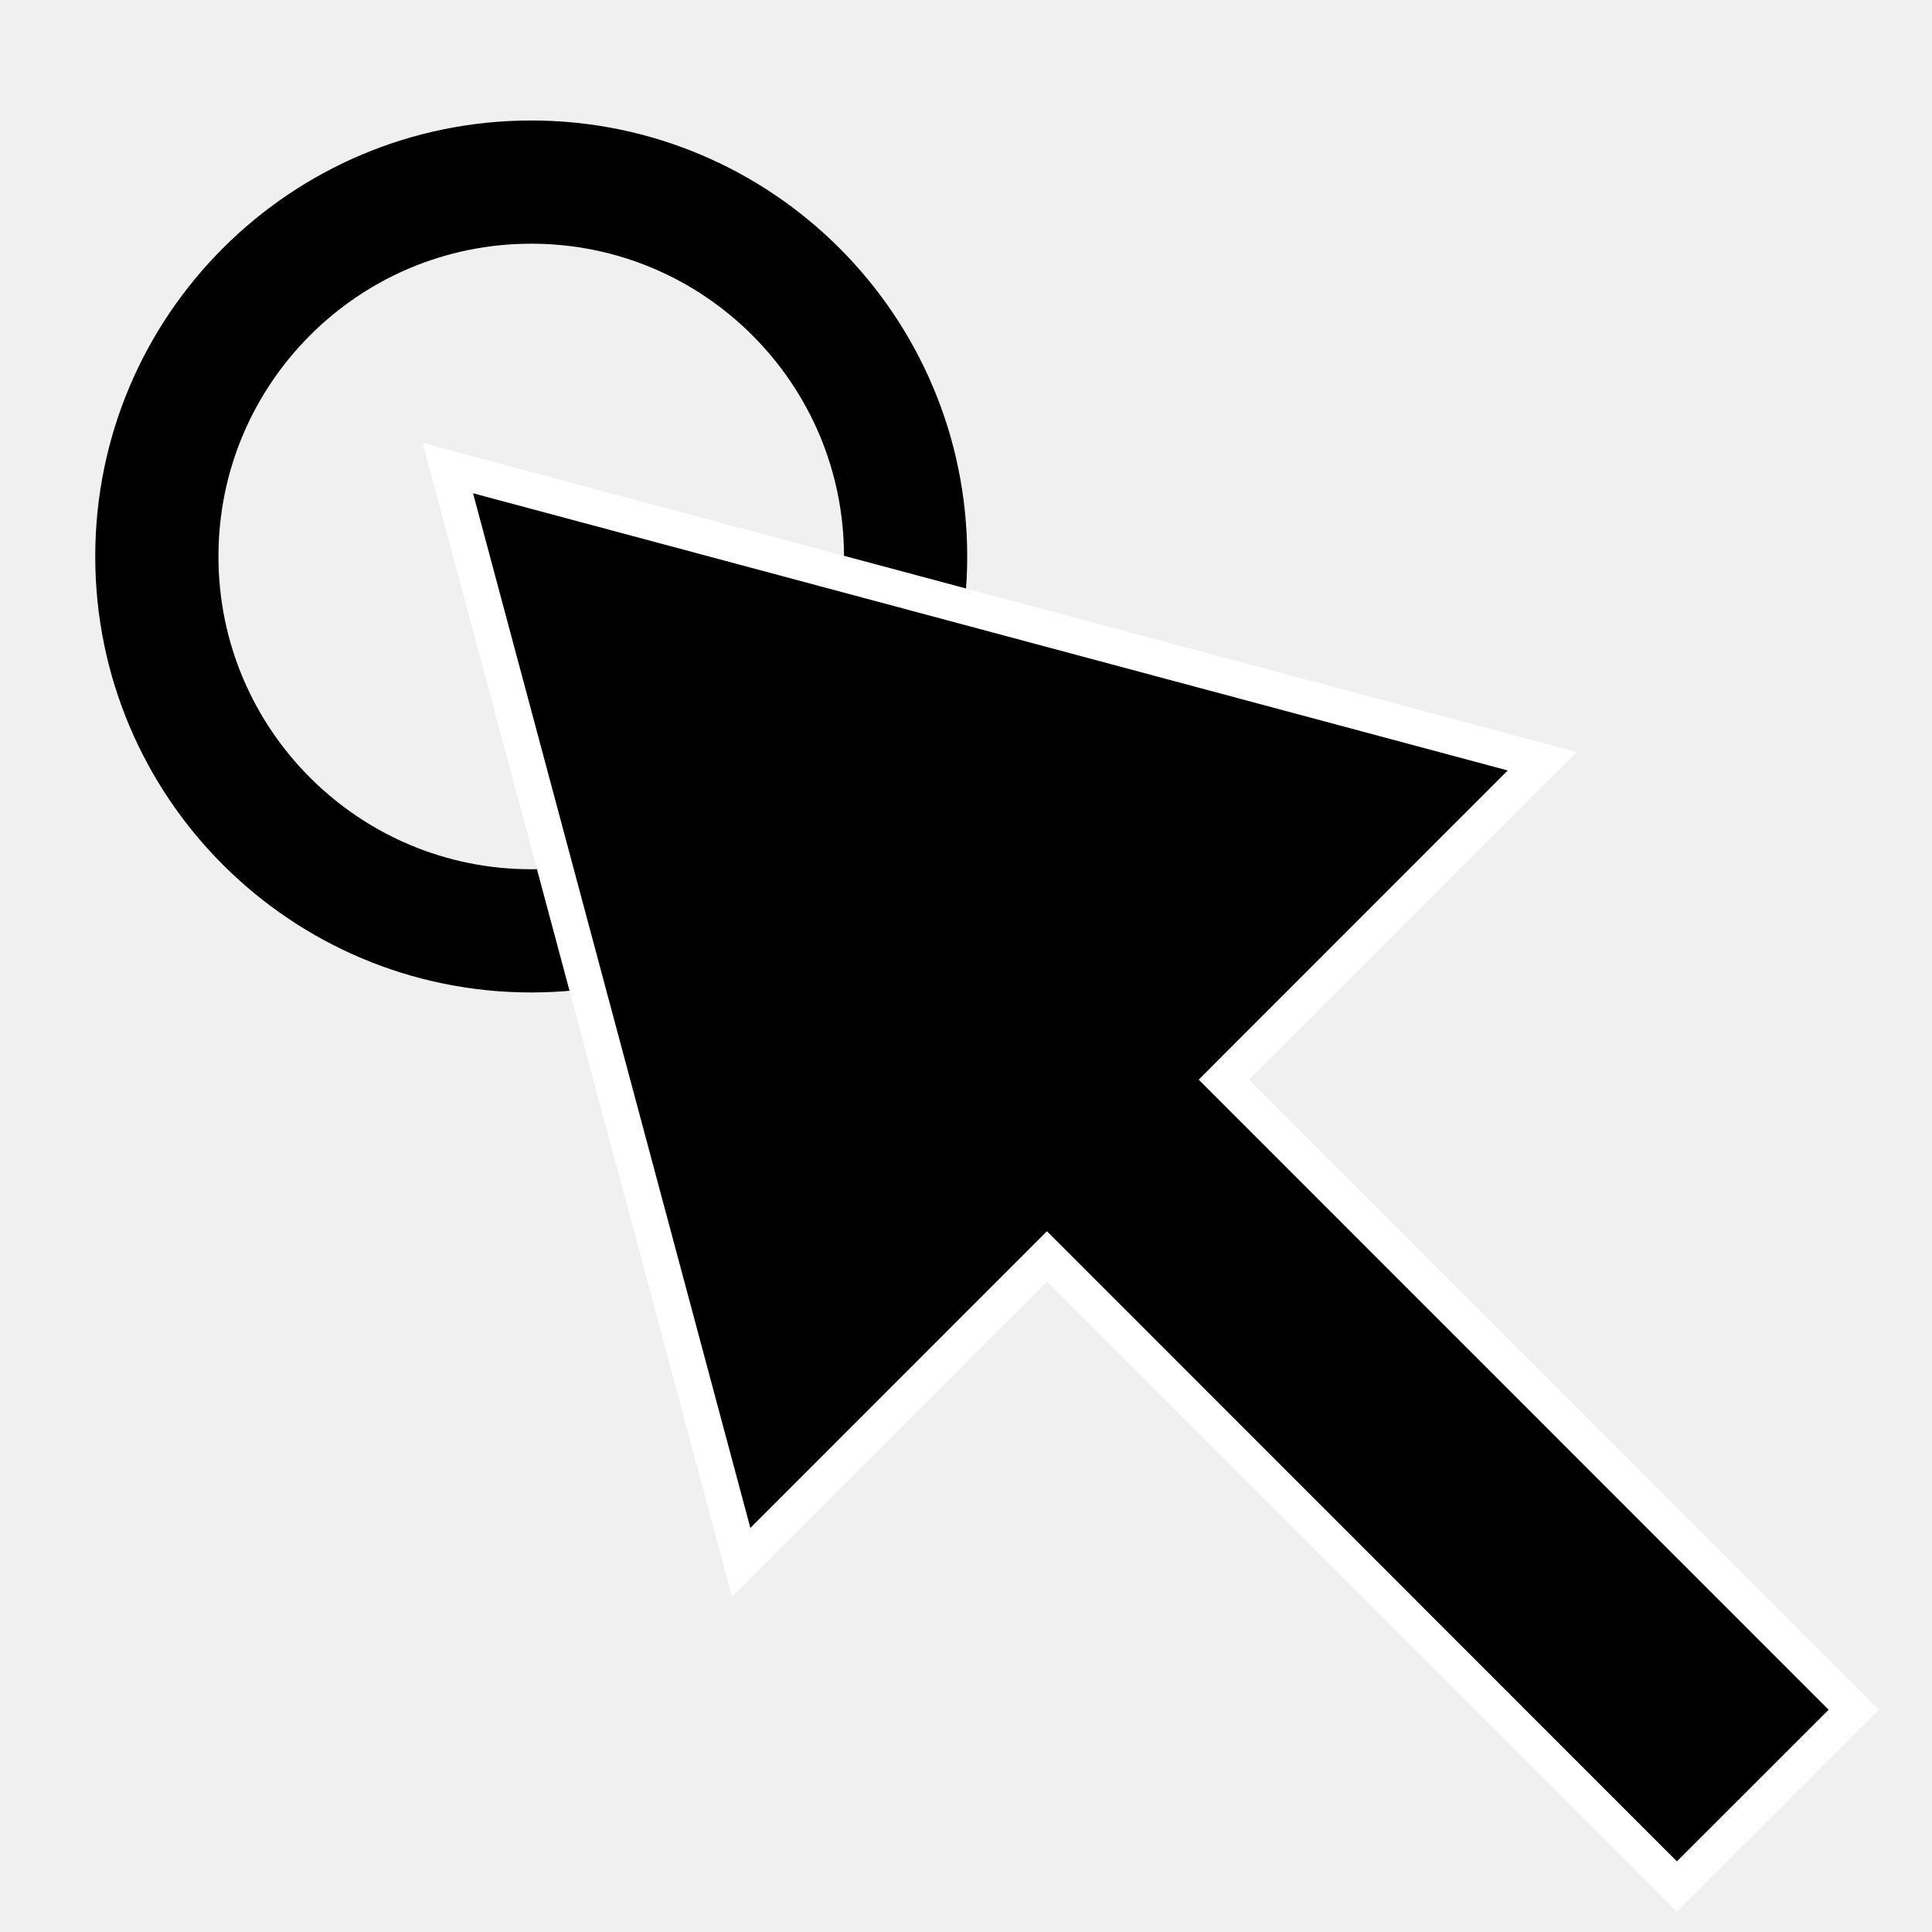
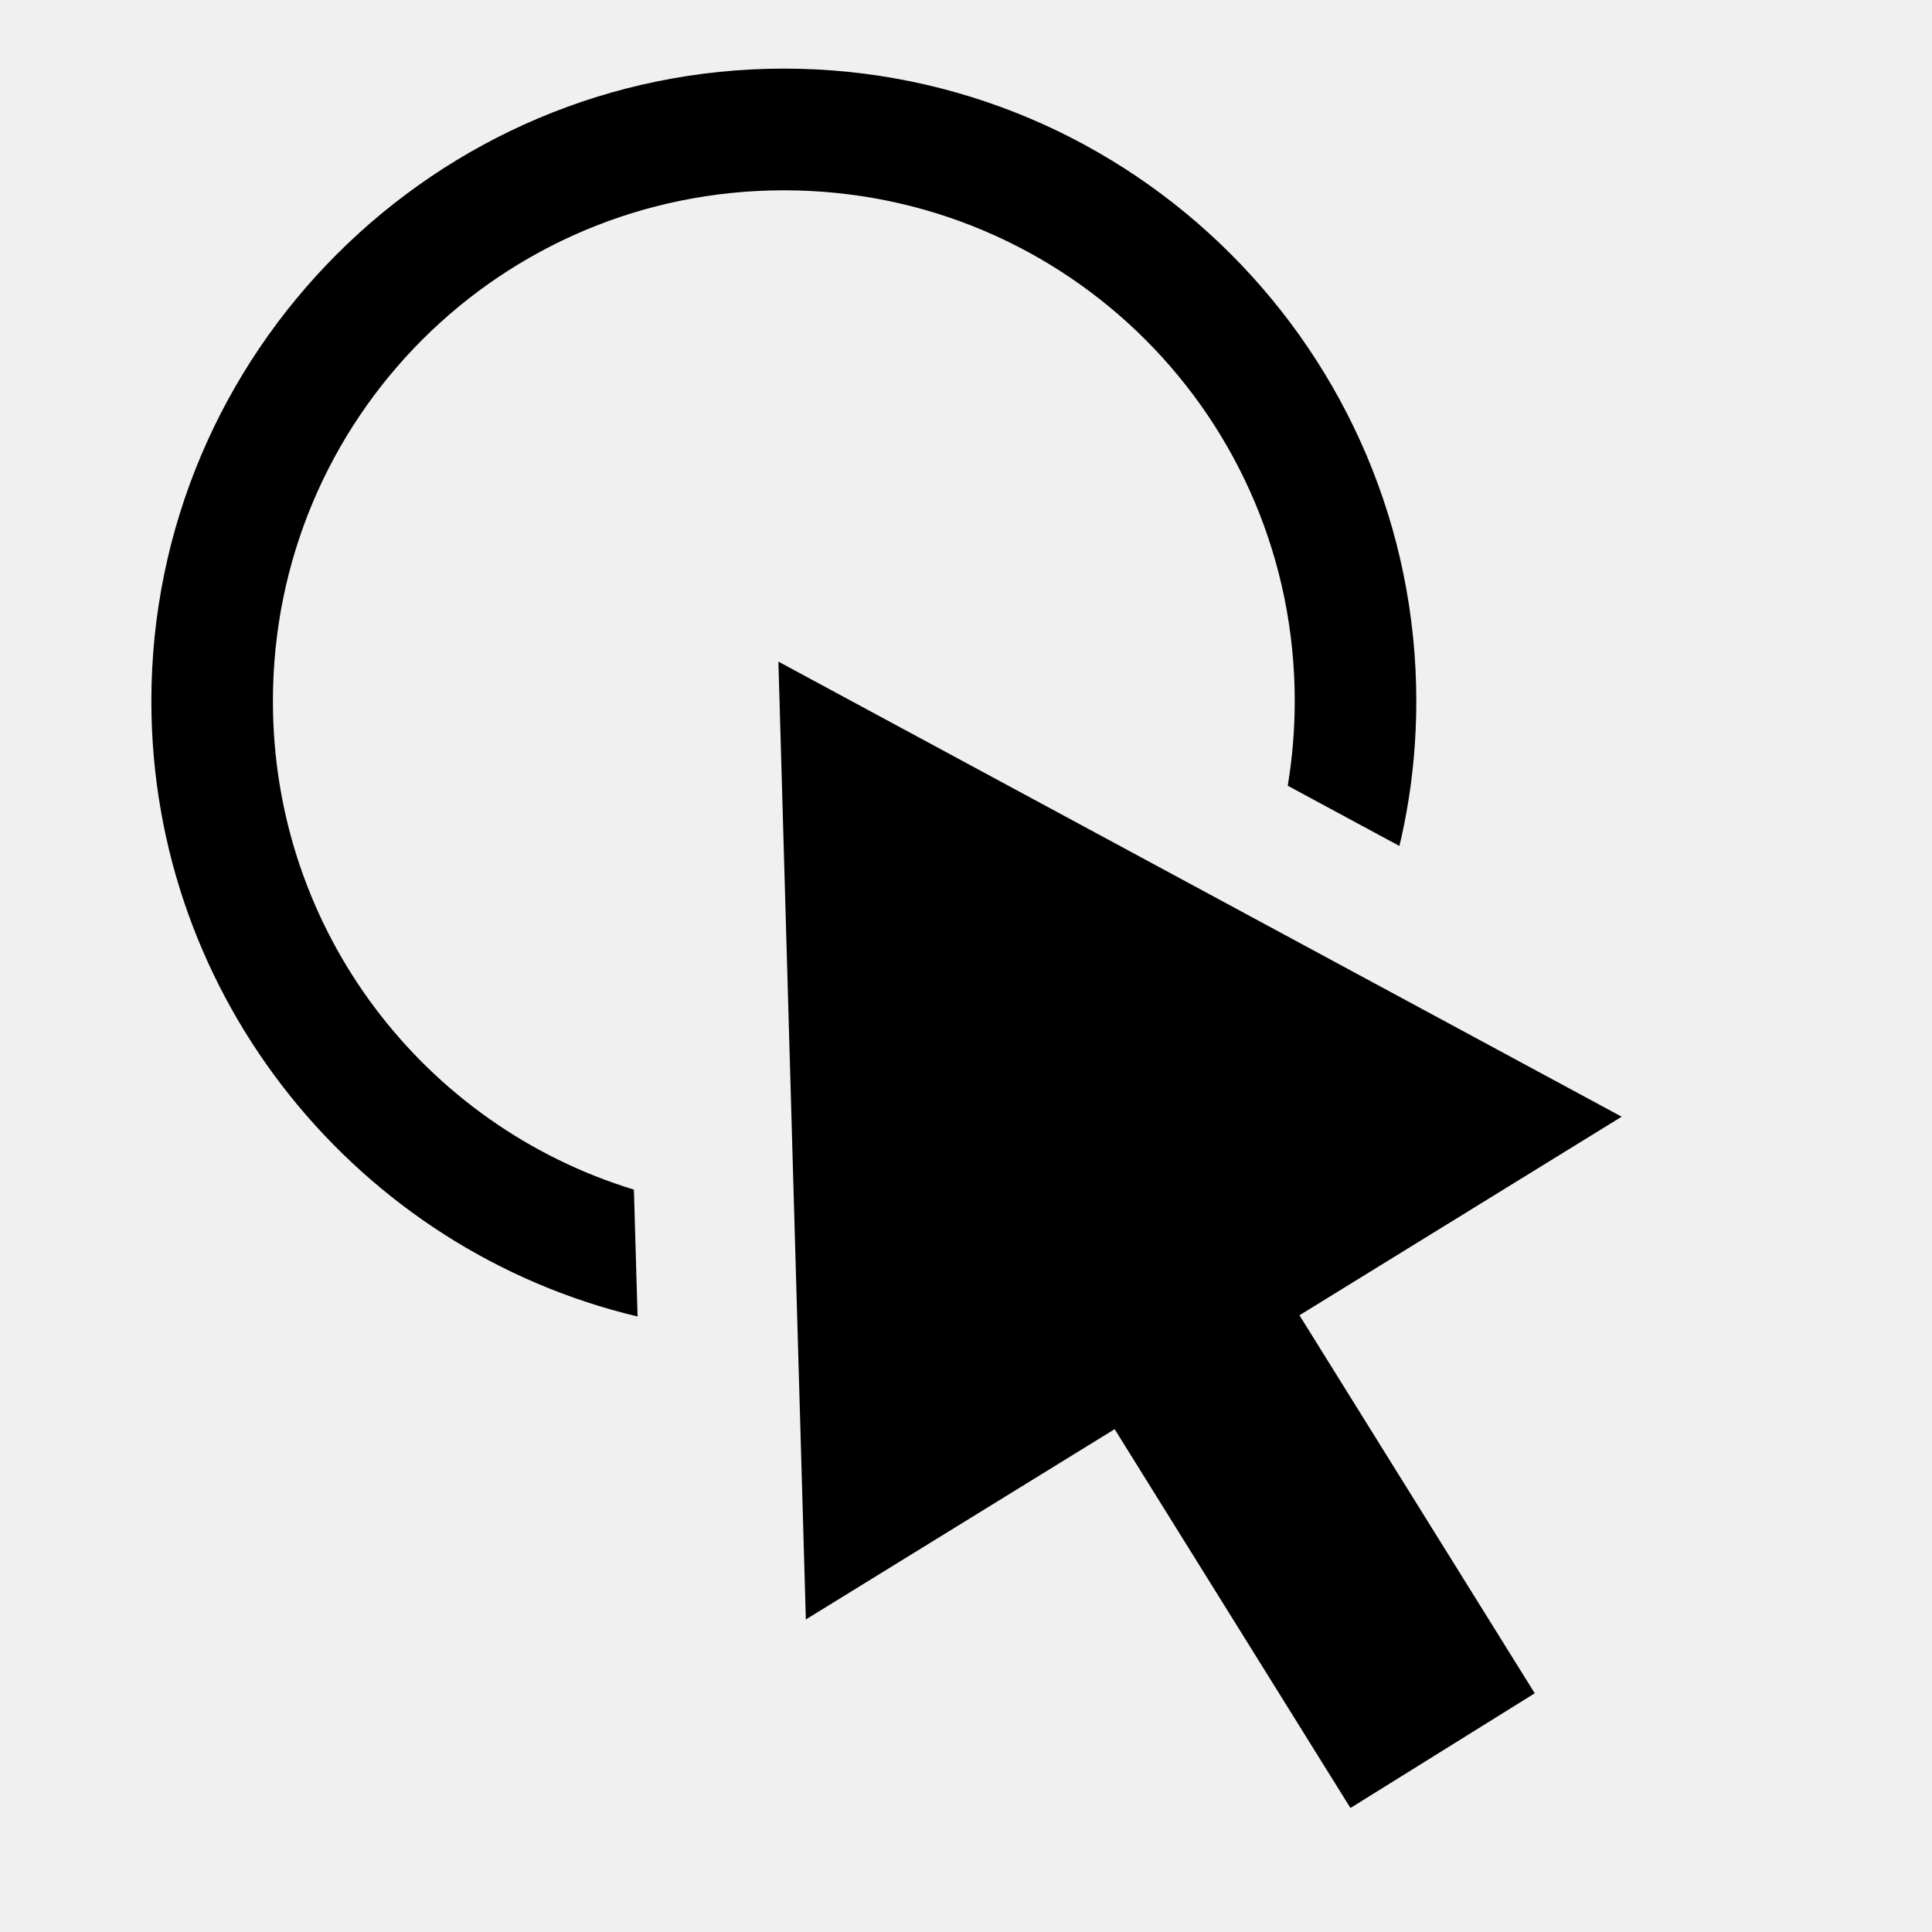
<svg xmlns="http://www.w3.org/2000/svg" width="48" height="48" viewBox="0 0 12.7 12.7" version="1.1" id="svg1">
-   <defs id="defs1">
-     </defs>
+   <defs id="defs1" />
  <g id="layer1">
-     <circle style="fill:none;fill-opacity:1;stroke:#000000;stroke-width:0.81;stroke-dasharray:none;stroke-opacity:1" id="path3" cx="3.492" cy="3.658" r="2.461" />
-     <path id="path1" style="fill:#000000;fill-opacity:1;stroke:#ffffff;stroke-width:0.234;stroke-dasharray:none;stroke-opacity:1" d="M 2.944,3.077 4.872,10.27 6.882,8.259 11.023,12.401 12.186,11.239 8.045,7.097 10.137,5.004 Z" />
+     <path id="path5" style="baseline-shift:baseline;display:inline;overflow:visible;opacity:1;vector-effect:none;enable-background:accumulate;stop-color:#000000;stop-opacity:1" d="M 5.153 0.451 C 2.862 0.451 0.995 2.317 0.995 4.609 C 0.995 6.569 2.361 8.219 4.191 8.654 L 4.167 7.82 C 2.791 7.4 1.794 6.124 1.794 4.609 C 1.794 2.749 3.294 1.251 5.153 1.251 C 7.012 1.251 8.511 2.749 8.511 4.609 C 8.511 4.798 8.495 4.984 8.465 5.165 L 9.199 5.561 C 9.272 5.255 9.31 4.936 9.31 4.609 C 9.31 2.317 7.445 0.451 5.153 0.451 z " />
+     <path style="fill:#000000;fill-opacity:1;stroke:none;stroke-width:0.8;stroke-dasharray:none;stroke-opacity:1" id="path6" d="m 7.758,5.898 -4.192,0 2.096,-3.63 z" transform="matrix(1.279305,-0.7883788,0.7883788,1.279305,-3.914614,5.911524)" />
+     <rect style="fill:#000000;fill-opacity:1;stroke:none;stroke-width:0.8;stroke-dasharray:none;stroke-opacity:1" id="rect6" width="1.427" height="3.873" x="1.256" y="10.908" transform="rotate(-31.90016)" />
  </g>
</svg>
